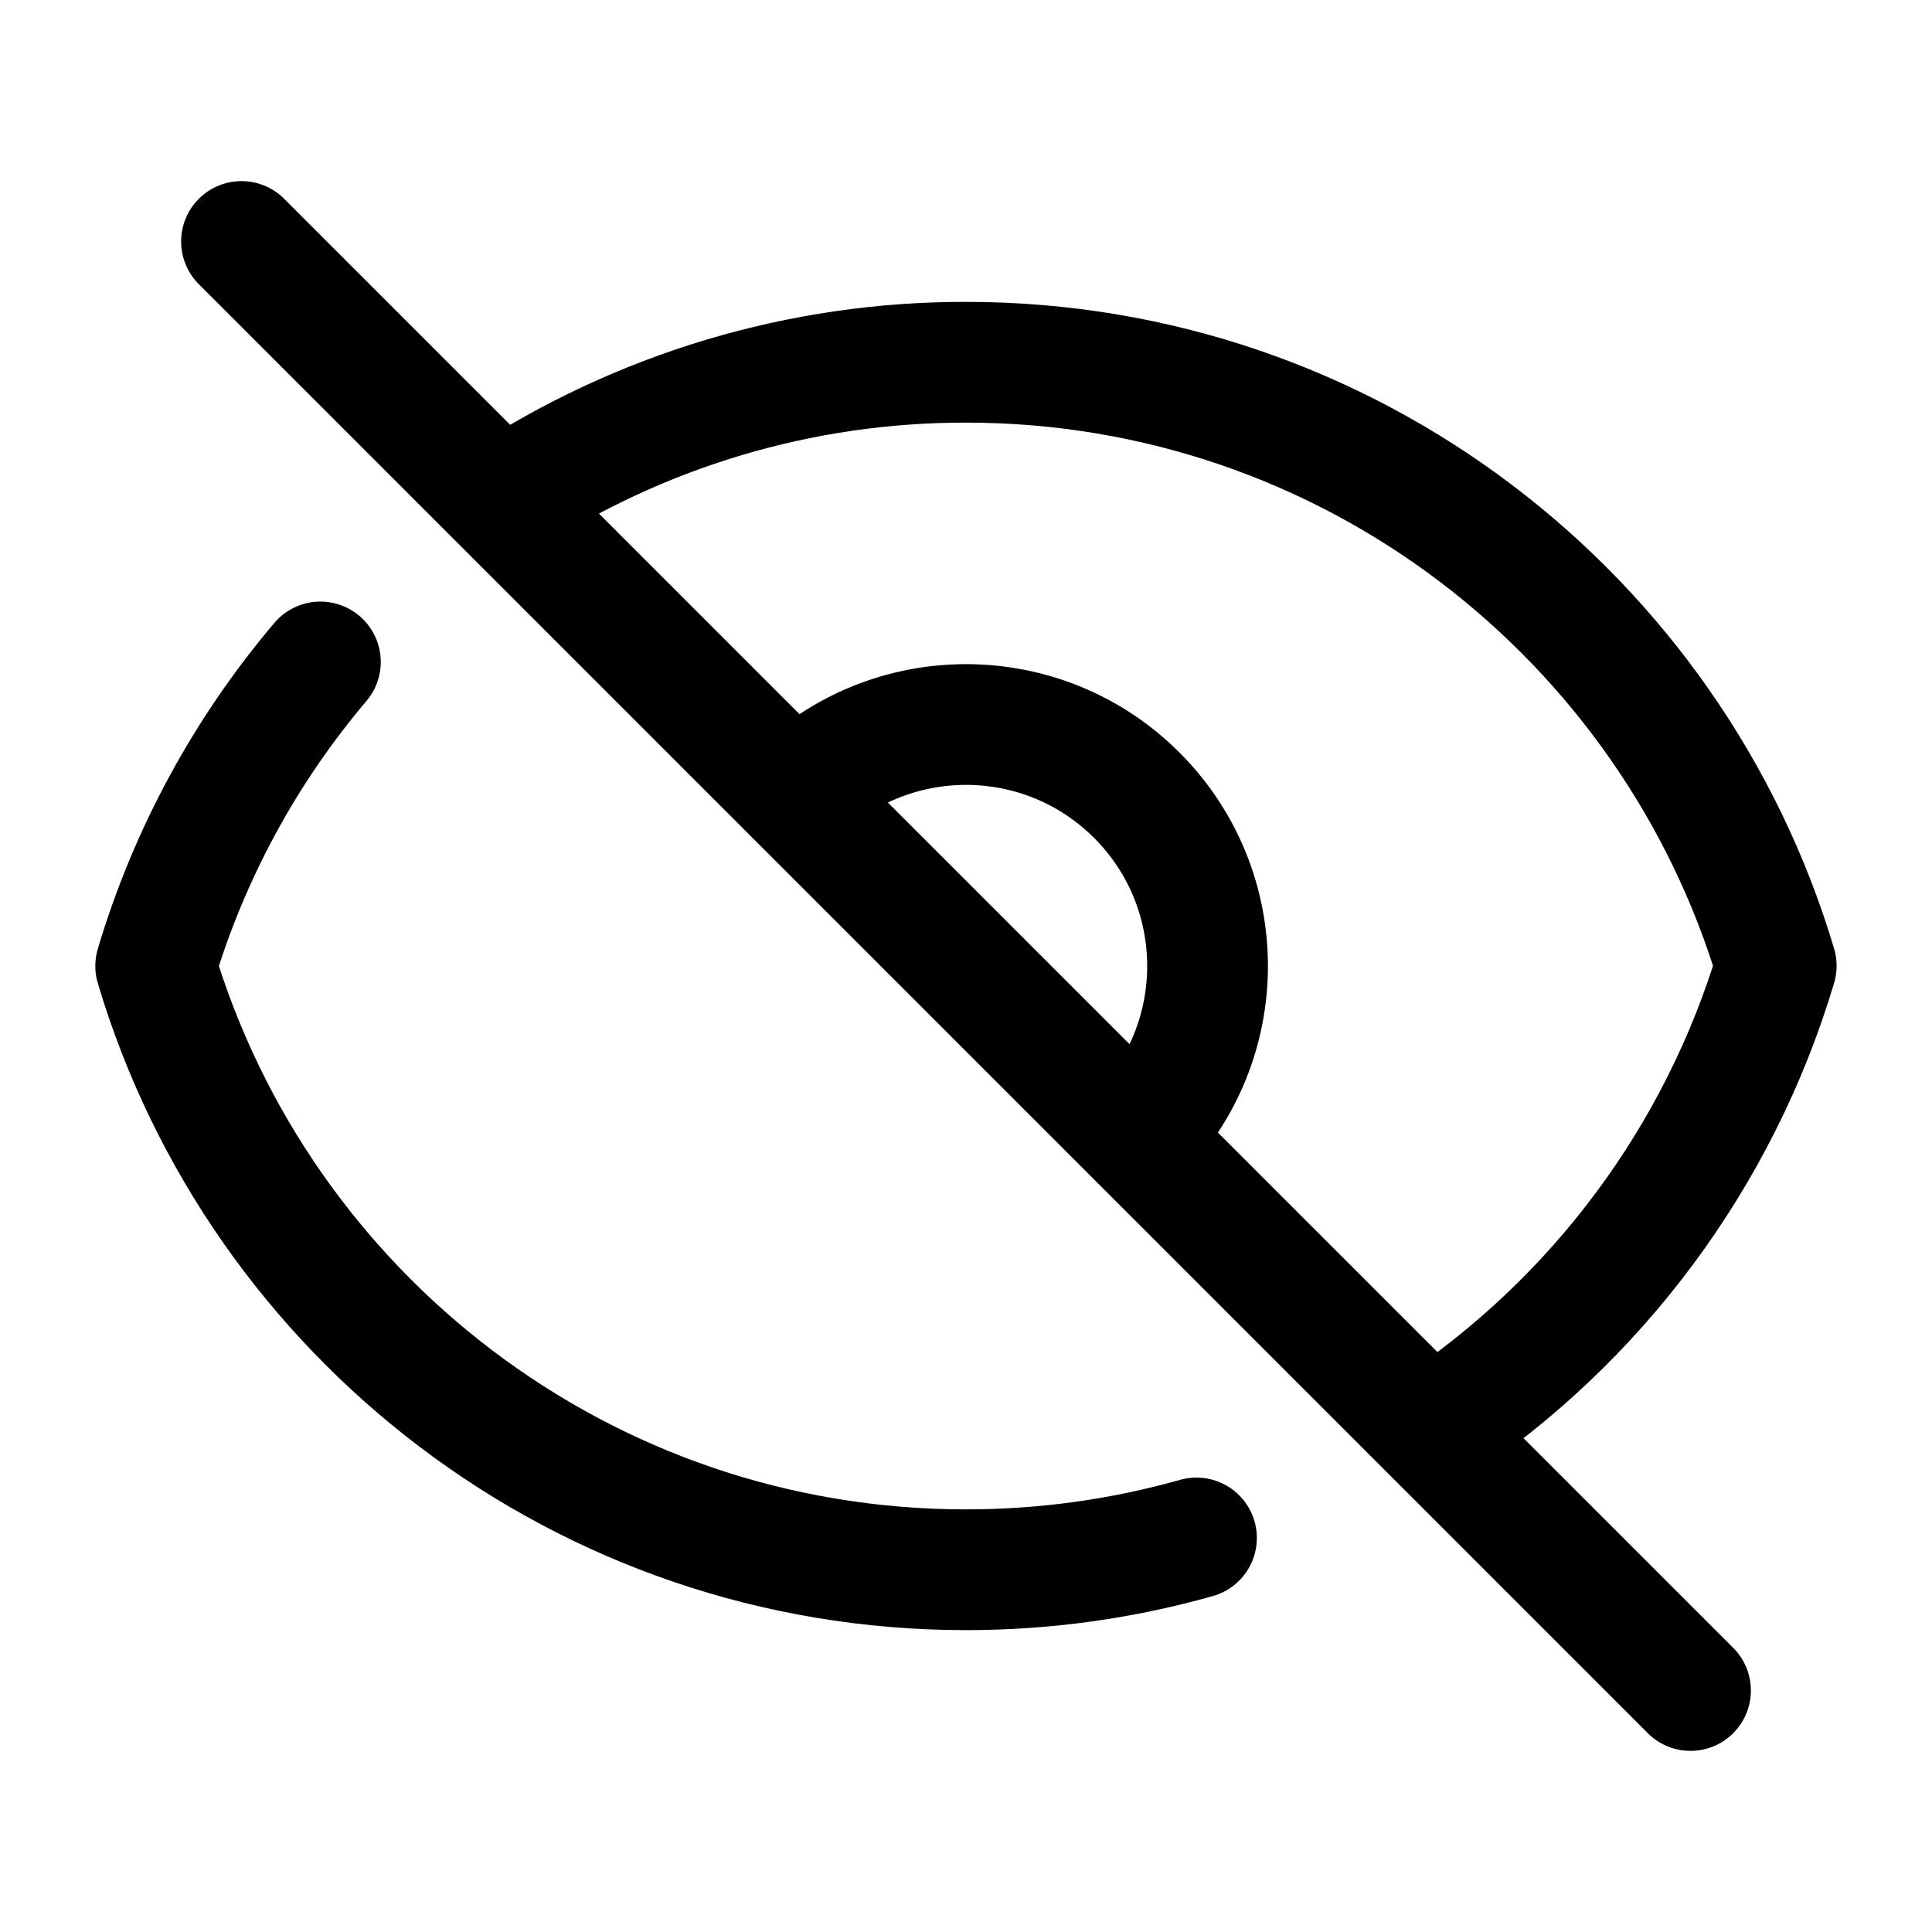
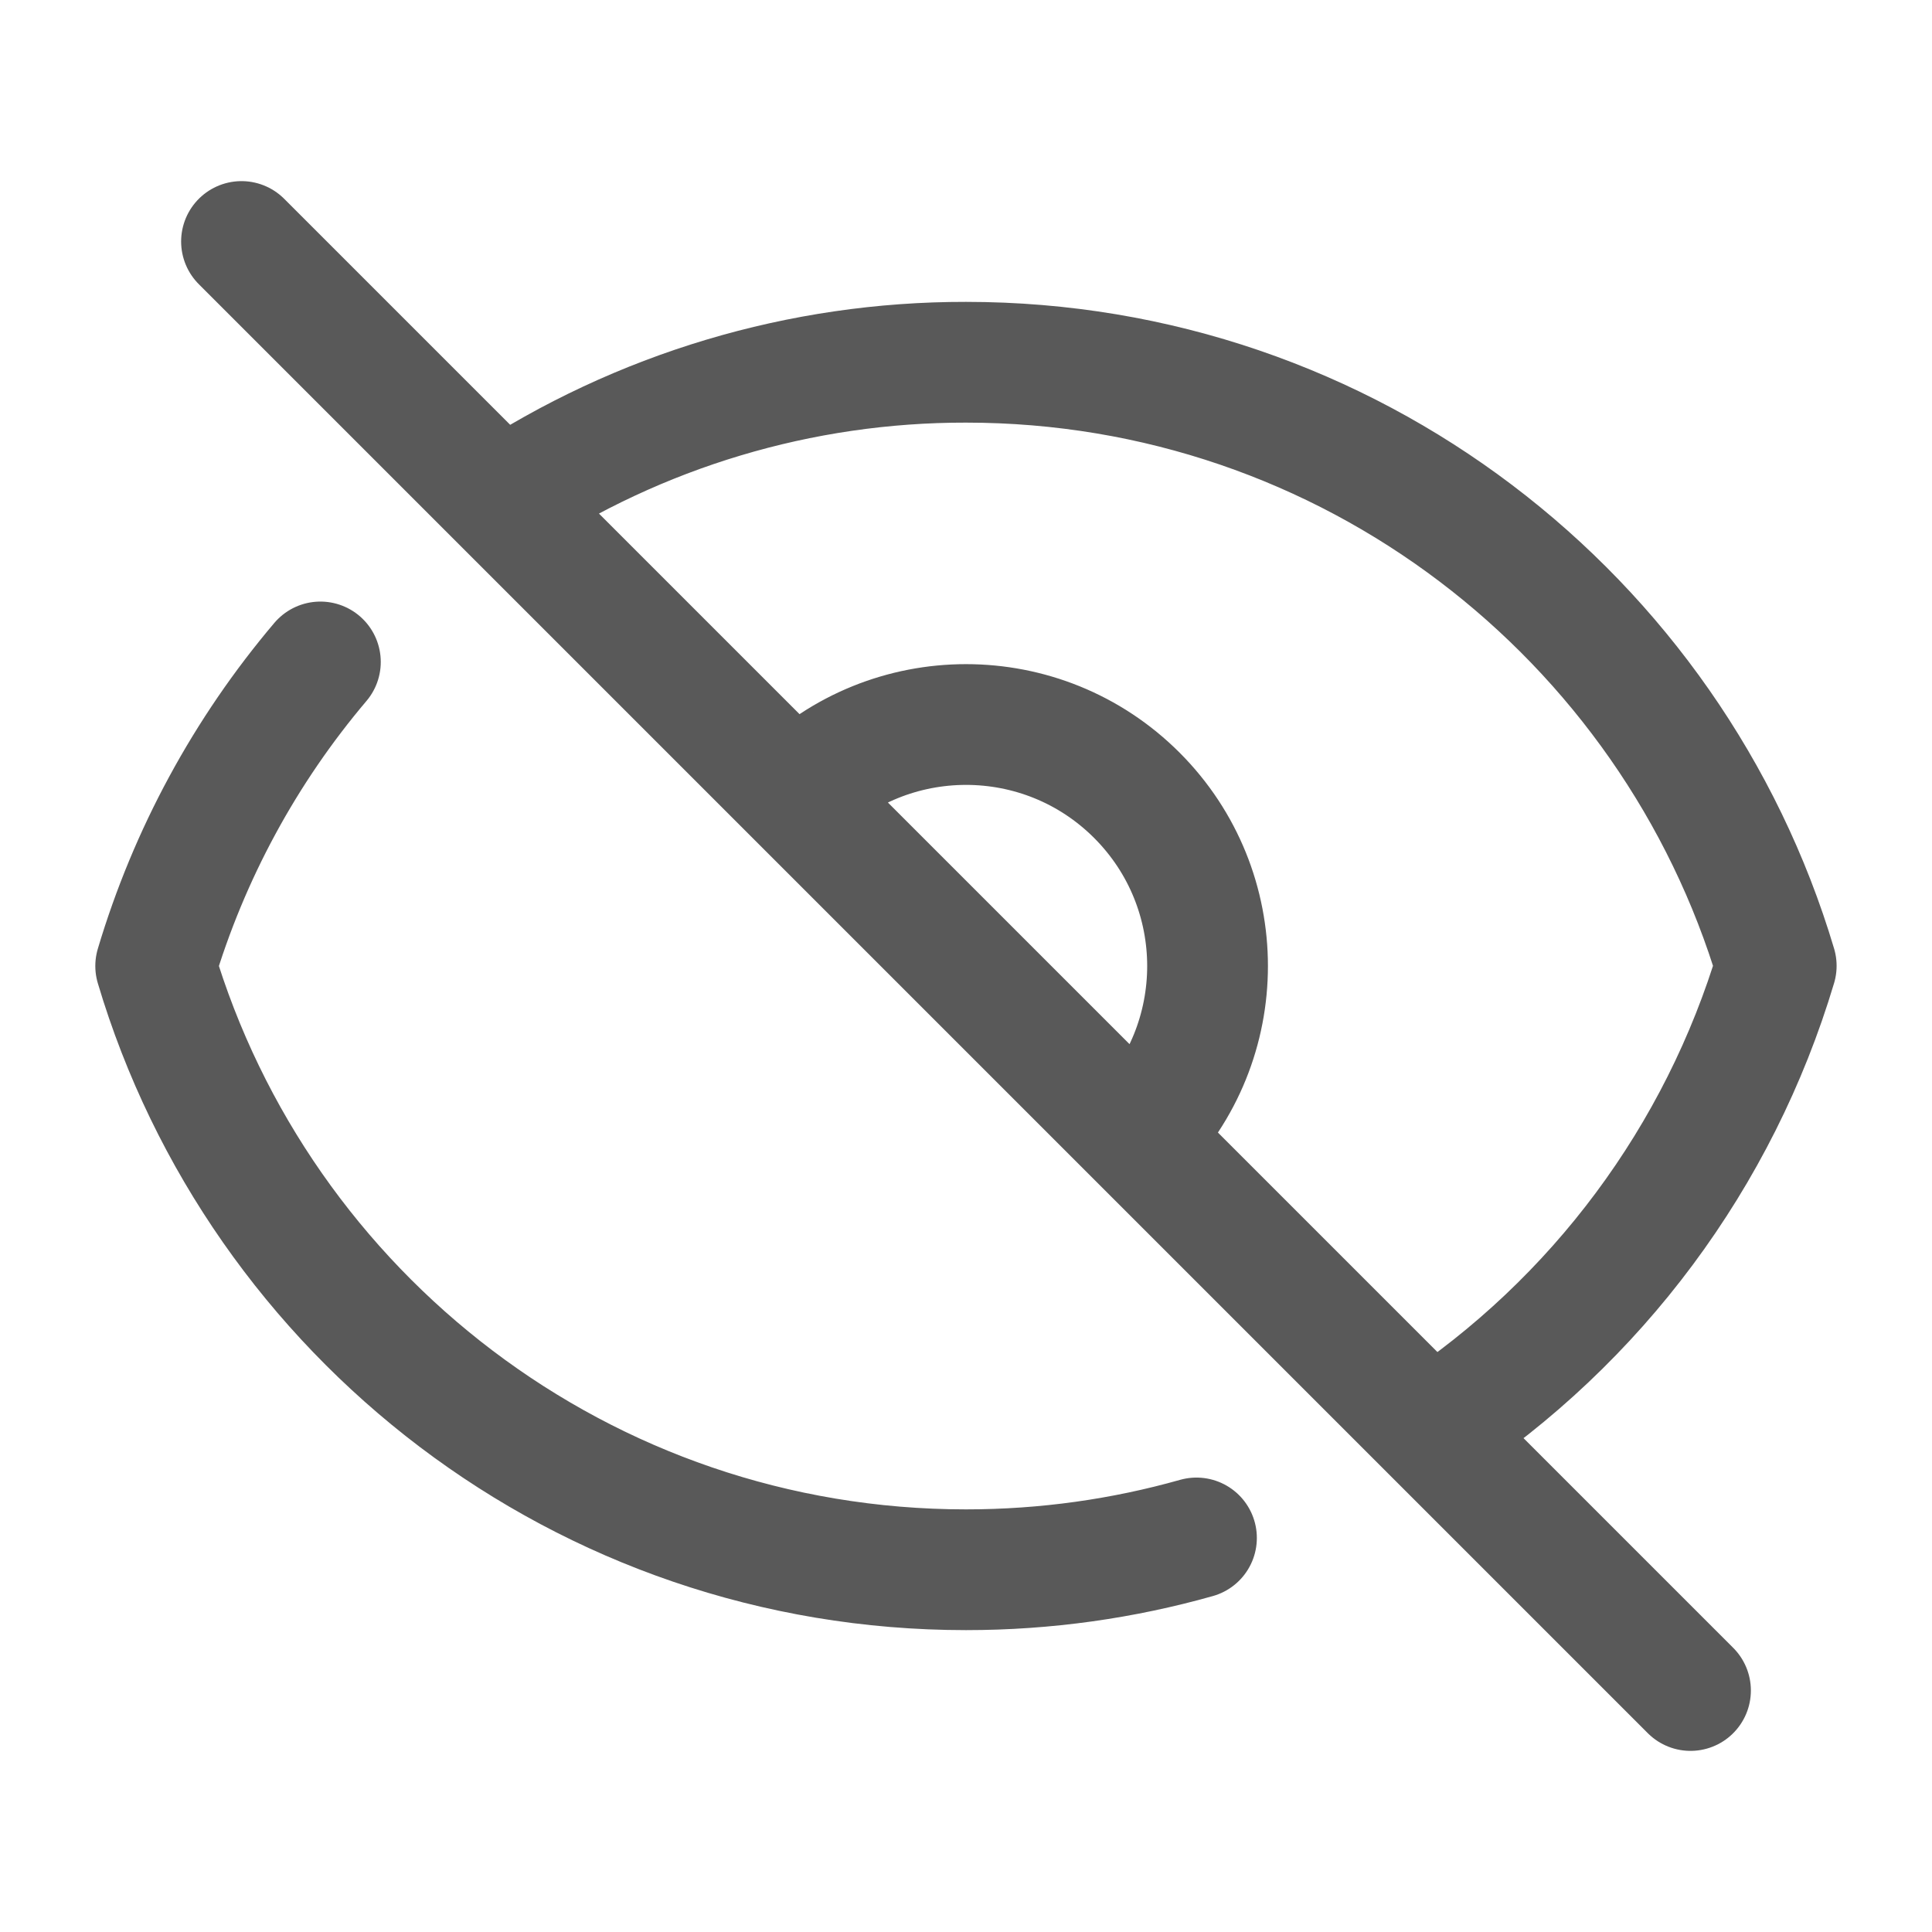
- <svg xmlns="http://www.w3.org/2000/svg" fill="none" viewBox="0 0 24 24" stroke-width="1.5" stroke="currentColor" class="size-6">
+ <svg xmlns="http://www.w3.org/2000/svg" fill="none" viewBox="0 0 24 24" stroke-width="1.5" stroke="#595959" class="size-6">
  <path stroke-linecap="round" stroke-linejoin="round" d="M3.98 8.223A10.477 10.477 0 0 0 1.934 12C3.226 16.338 7.244 19.5 12 19.5c.993 0 1.953-.138 2.863-.395M6.228 6.228A10.451 10.451 0 0 1 12 4.5c4.756 0 8.773 3.162 10.065 7.498a10.522 10.522 0 0 1-4.293 5.774M6.228 6.228 3 3m3.228 3.228 3.65 3.65m7.894 7.894L21 21m-3.228-3.228-3.65-3.65m0 0a3 3 0 1 0-4.243-4.243m4.242 4.242L9.88 9.88" />
</svg>
